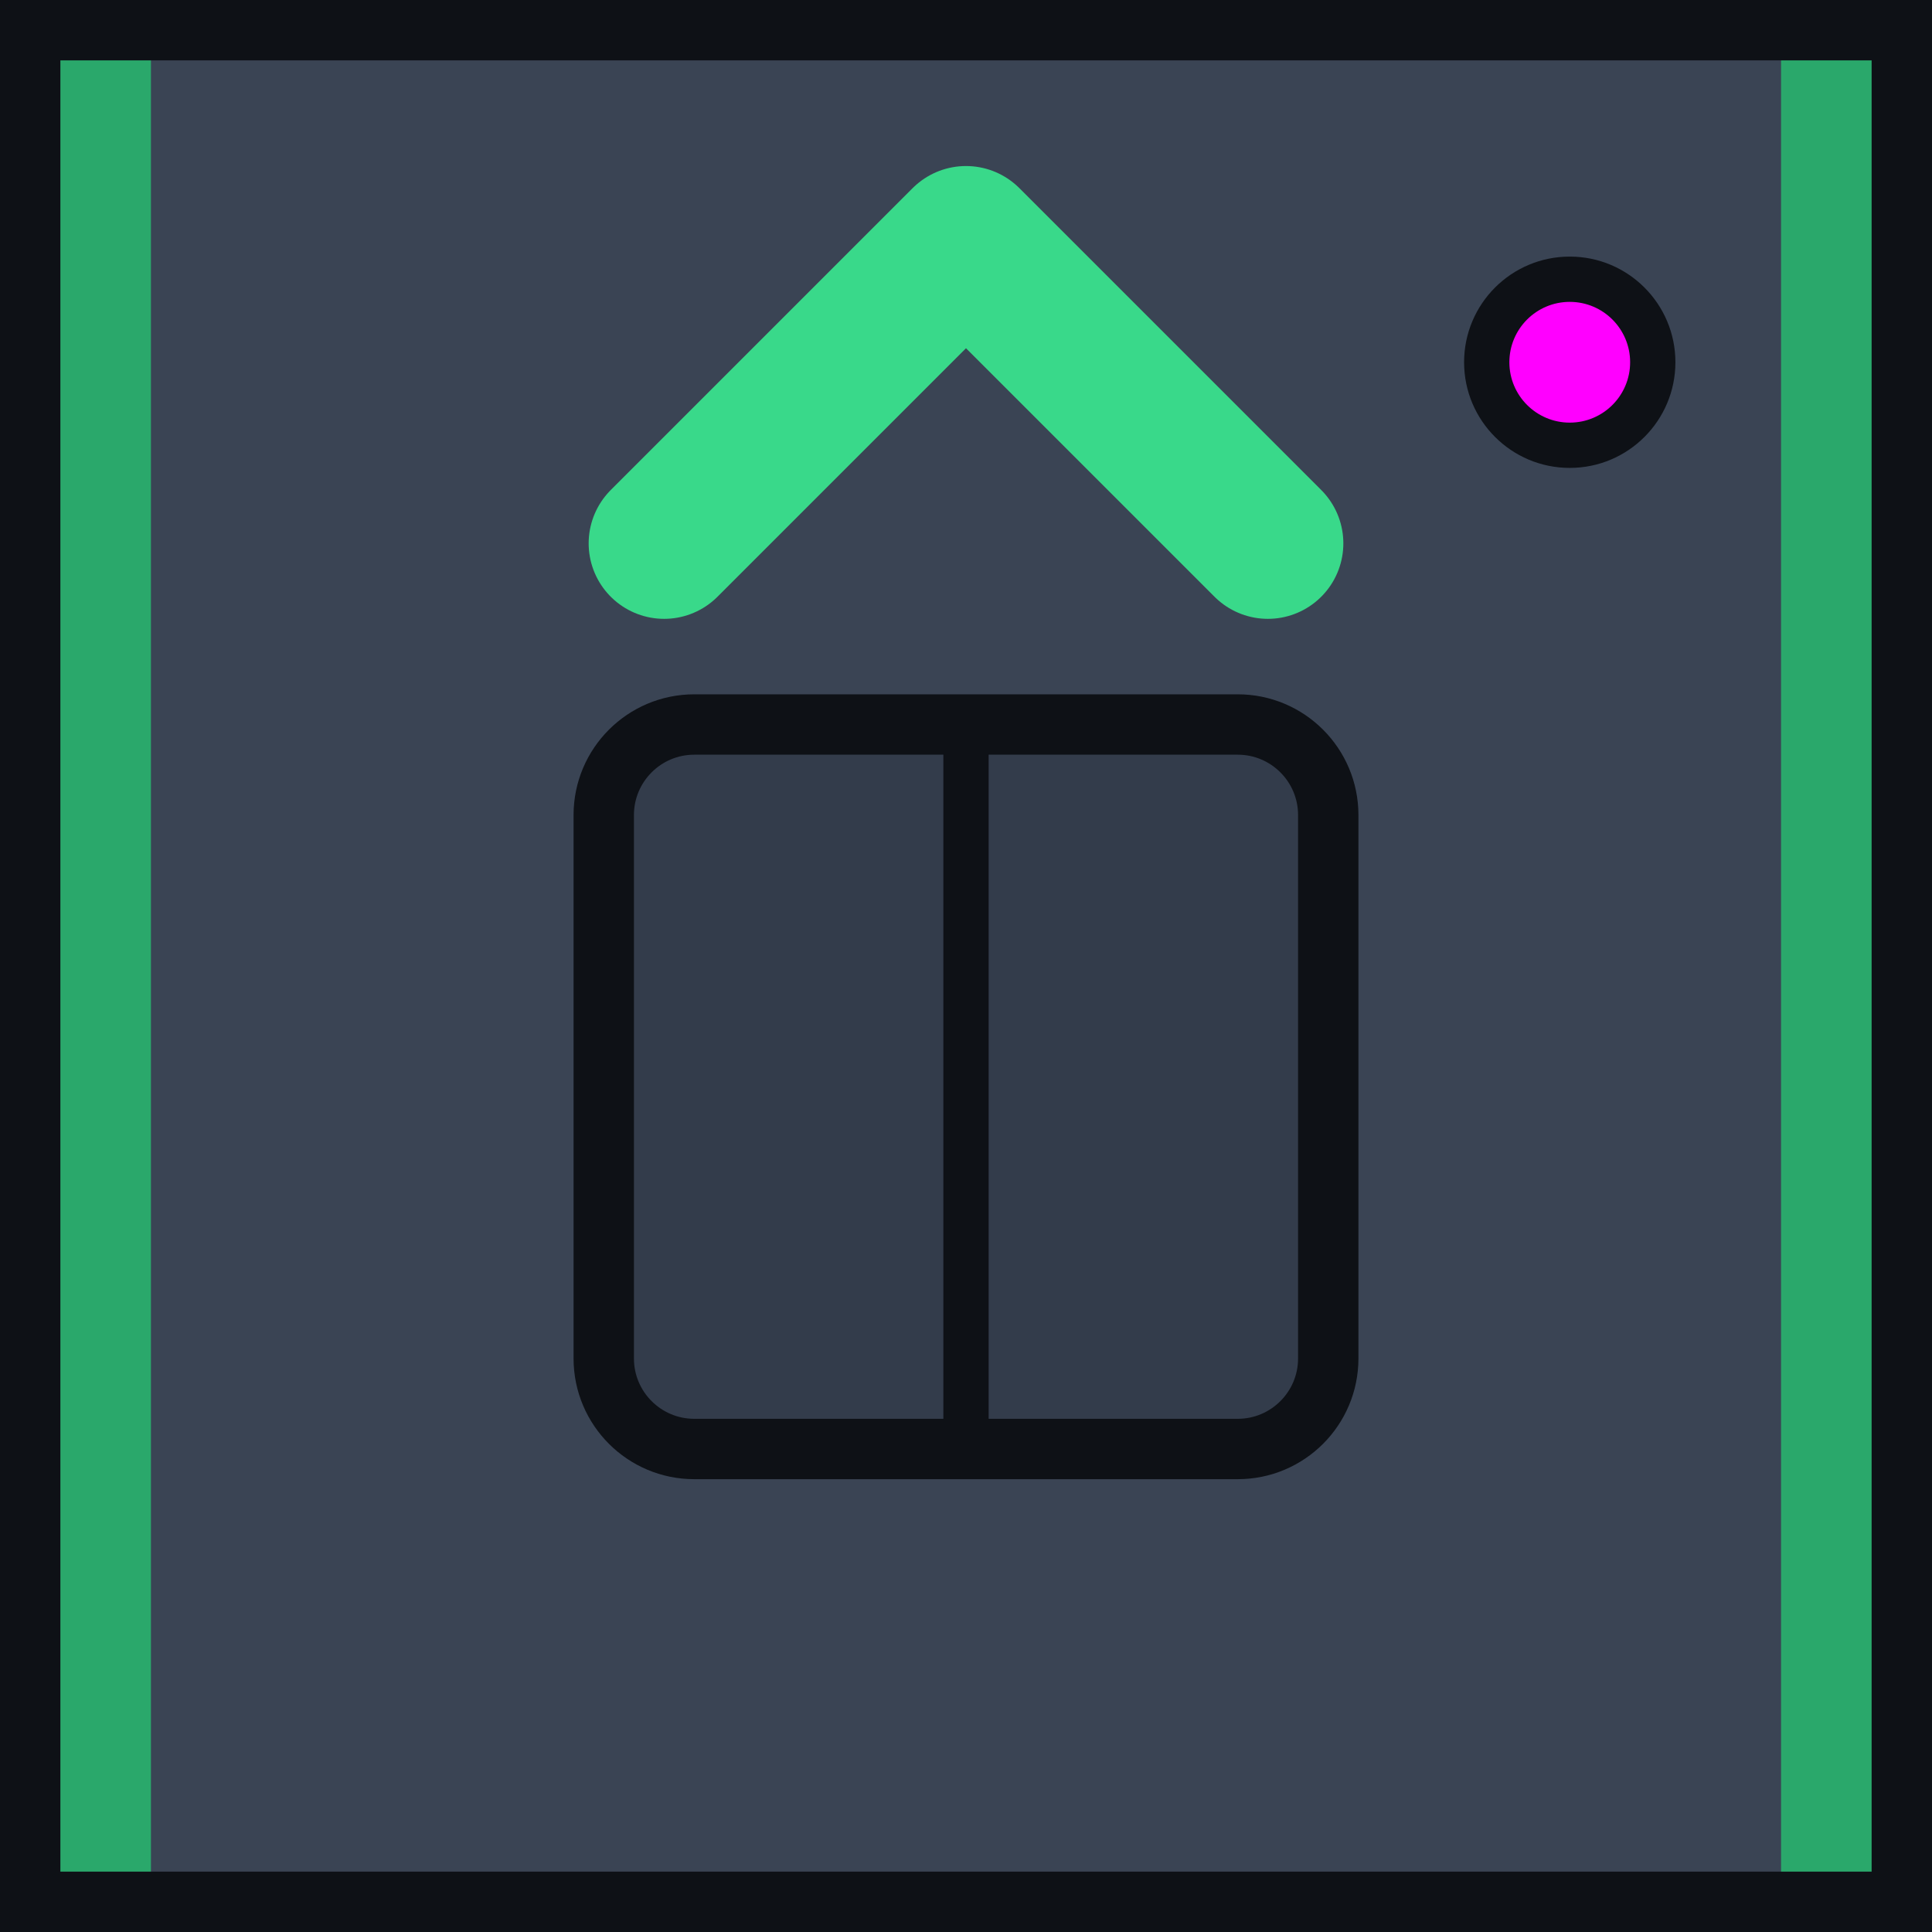
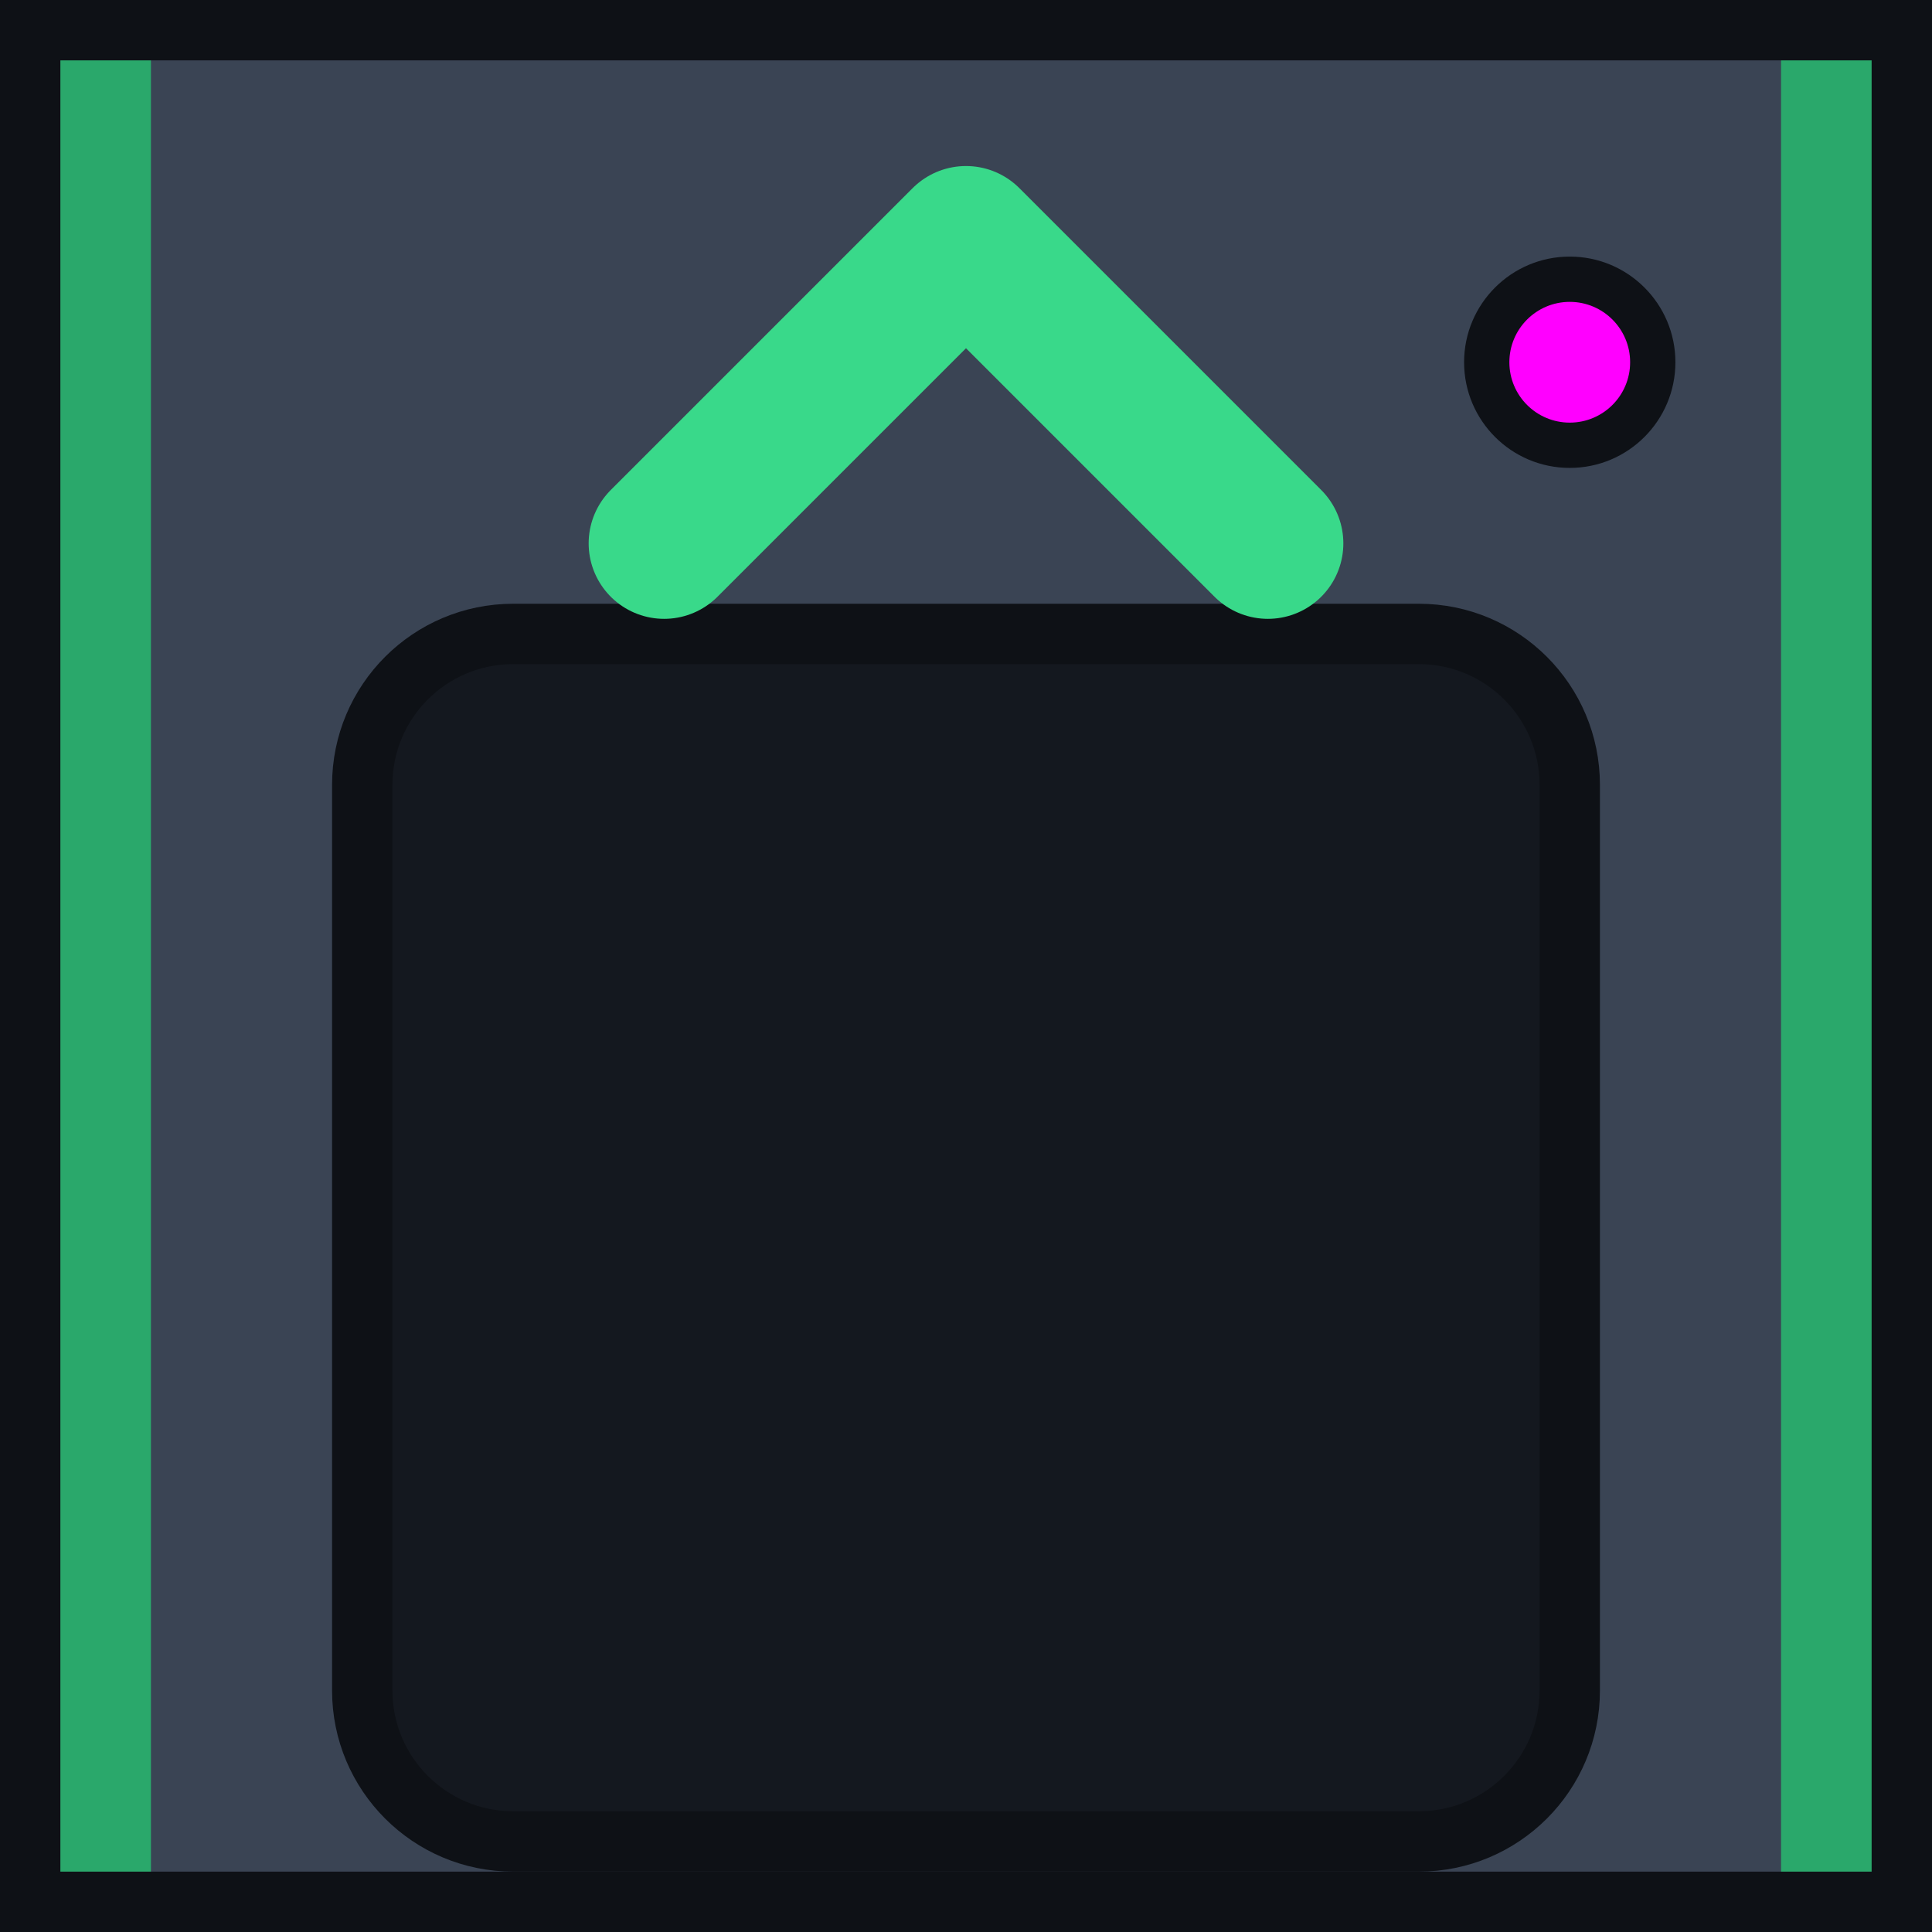
<svg xmlns="http://www.w3.org/2000/svg" viewBox="0 0 64 64" width="64" height="64">
  <rect width="64" height="64" fill="#3a4454" />
  <rect x="0" y="0" width="5" height="64" fill="#2aa86b" />
  <rect x="59" y="0" width="5" height="64" fill="#2aa86b" />
-   <rect x="20" y="24" width="24" height="24" rx="3" fill="#333c4b" stroke="#0e1116" stroke-width="2" />
-   <line x1="32" y1="24" x2="32" y2="48" stroke="#0e1116" stroke-width="1.5" />
+   <rect x="12" y="21" width="40" height="40" rx="5" fill="#14181f" stroke="#0e1116" stroke-width="2" />
  <path d="M22 18 L32 8 L42 18" fill="none" stroke="#39d98a" stroke-width="5" stroke-linecap="round" stroke-linejoin="round" />
  <circle cx="52" cy="12" r="3.5" fill="#0e1116" />
  <circle cx="52" cy="12" r="2" fill="#ff00ff" />
  <rect x="1" y="1" width="62" height="62" fill="none" stroke="#0e1116" stroke-width="2" />
</svg>
